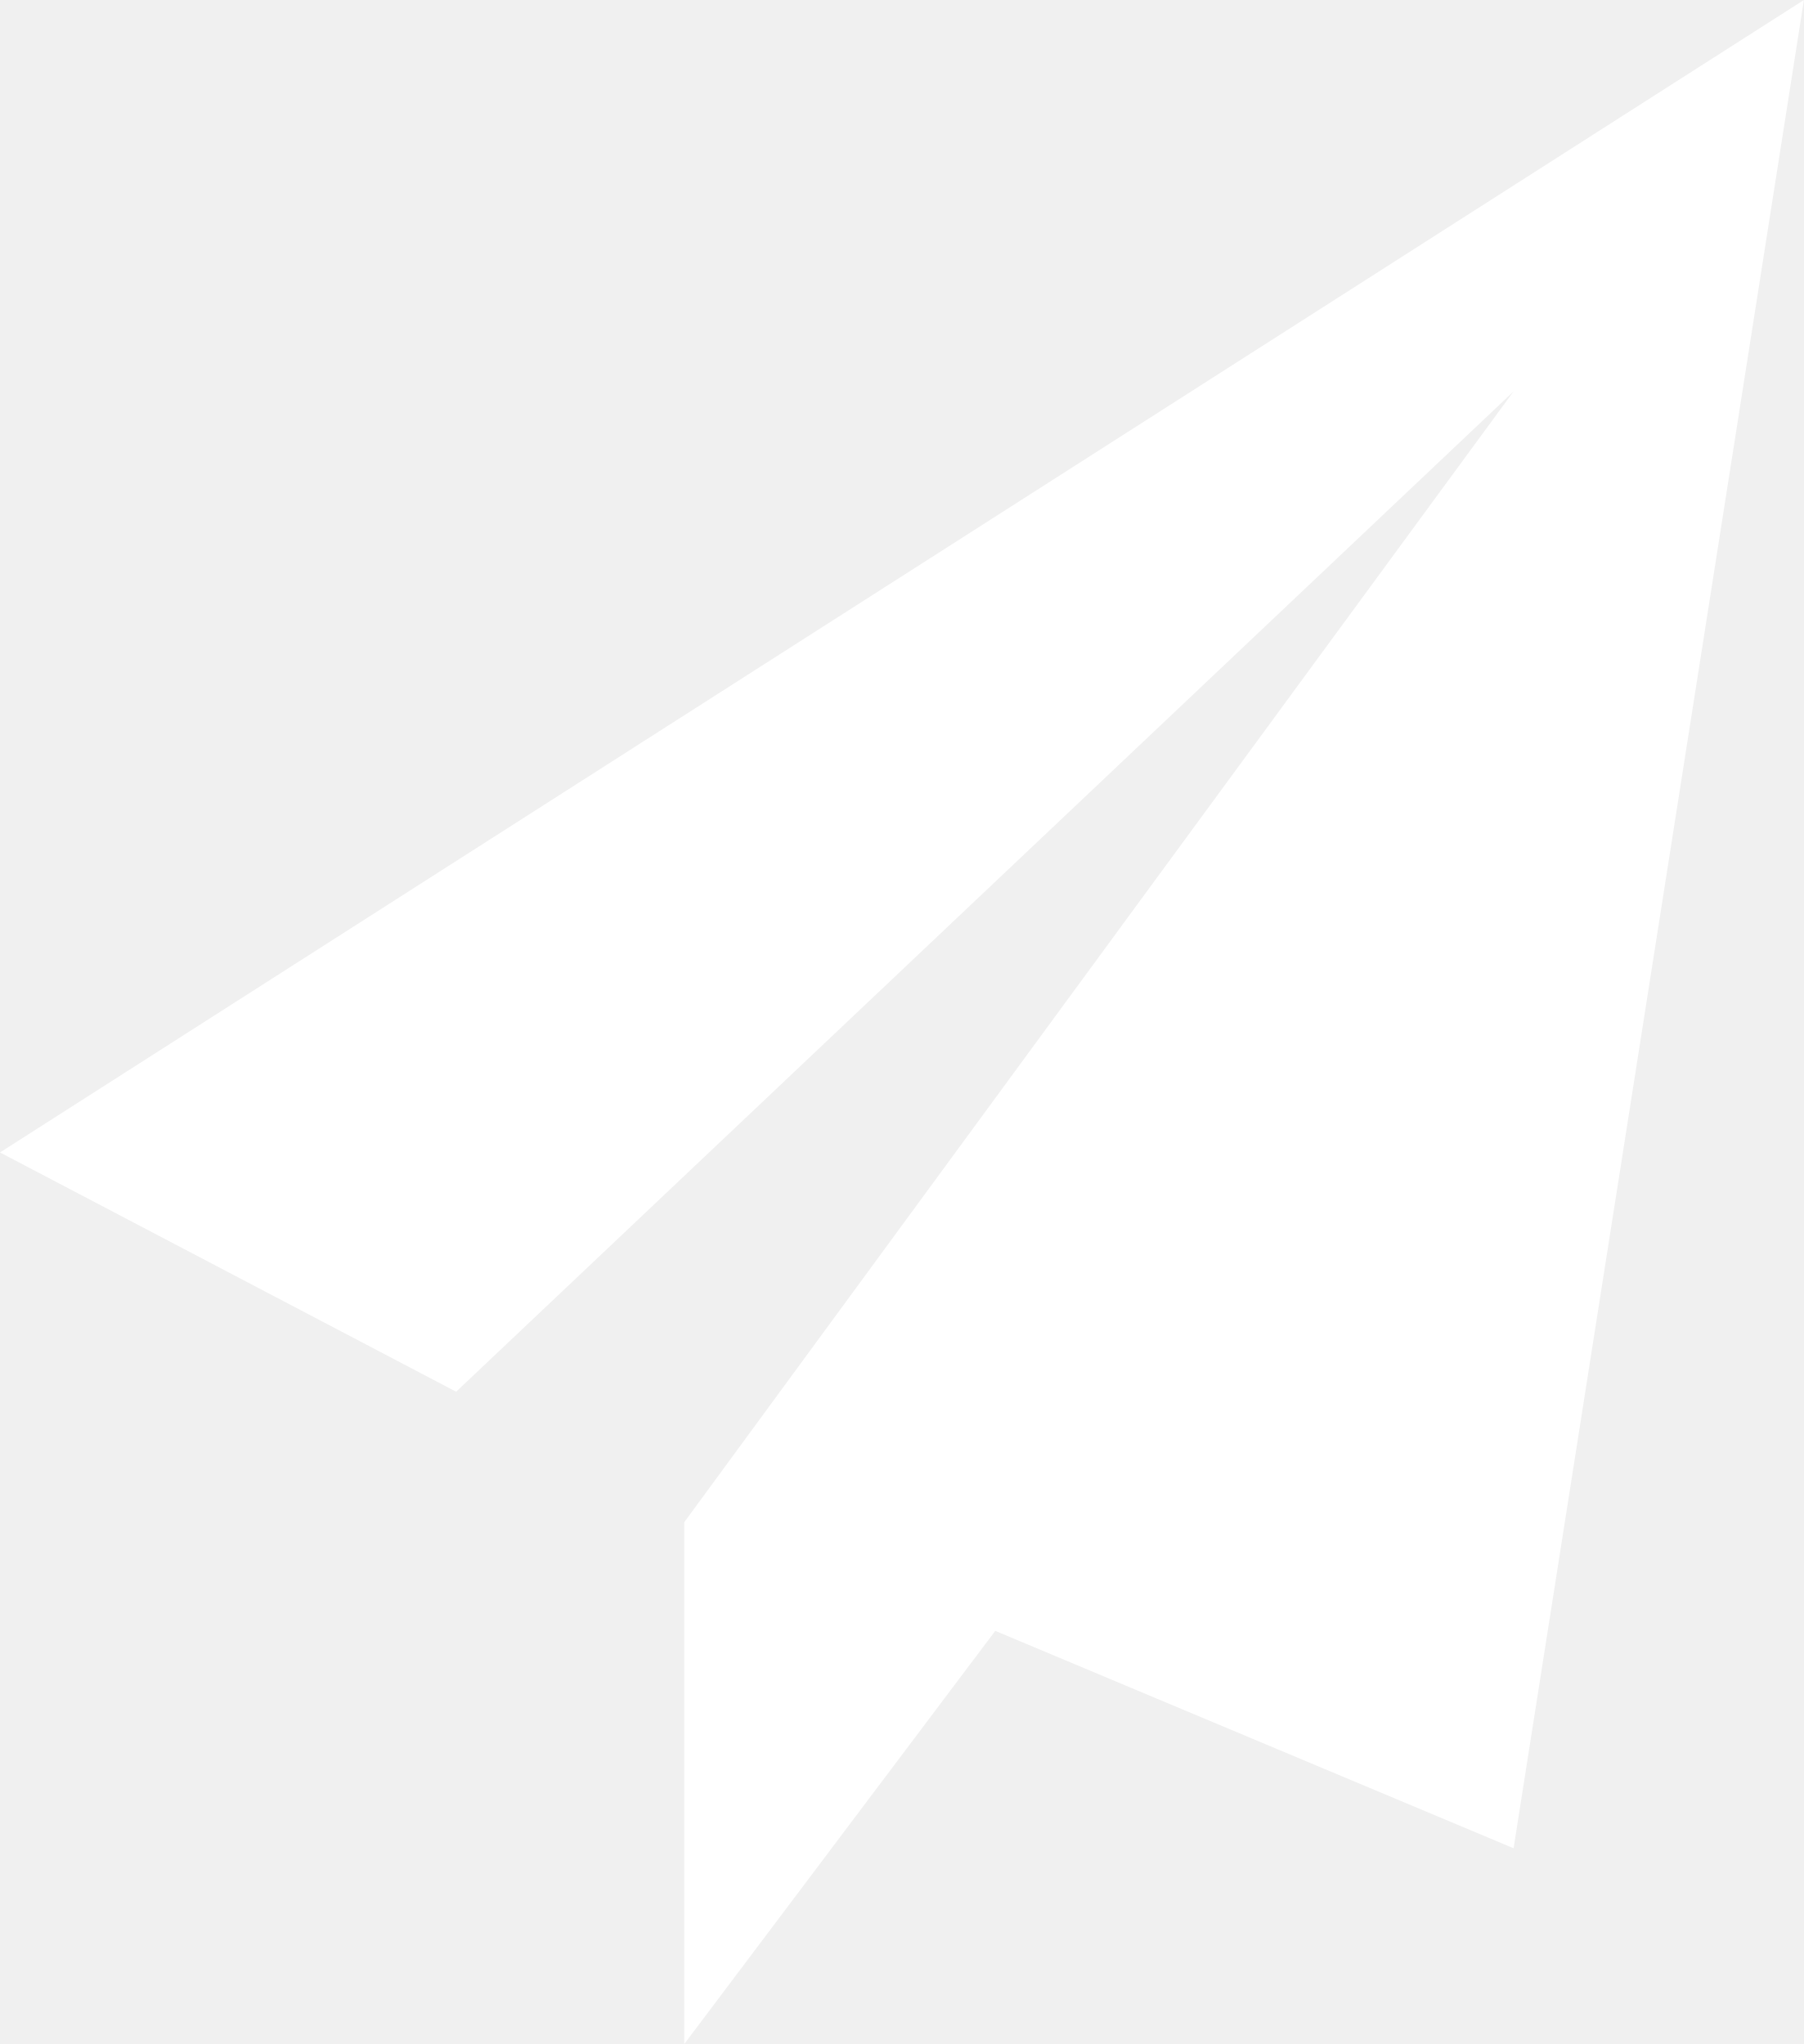
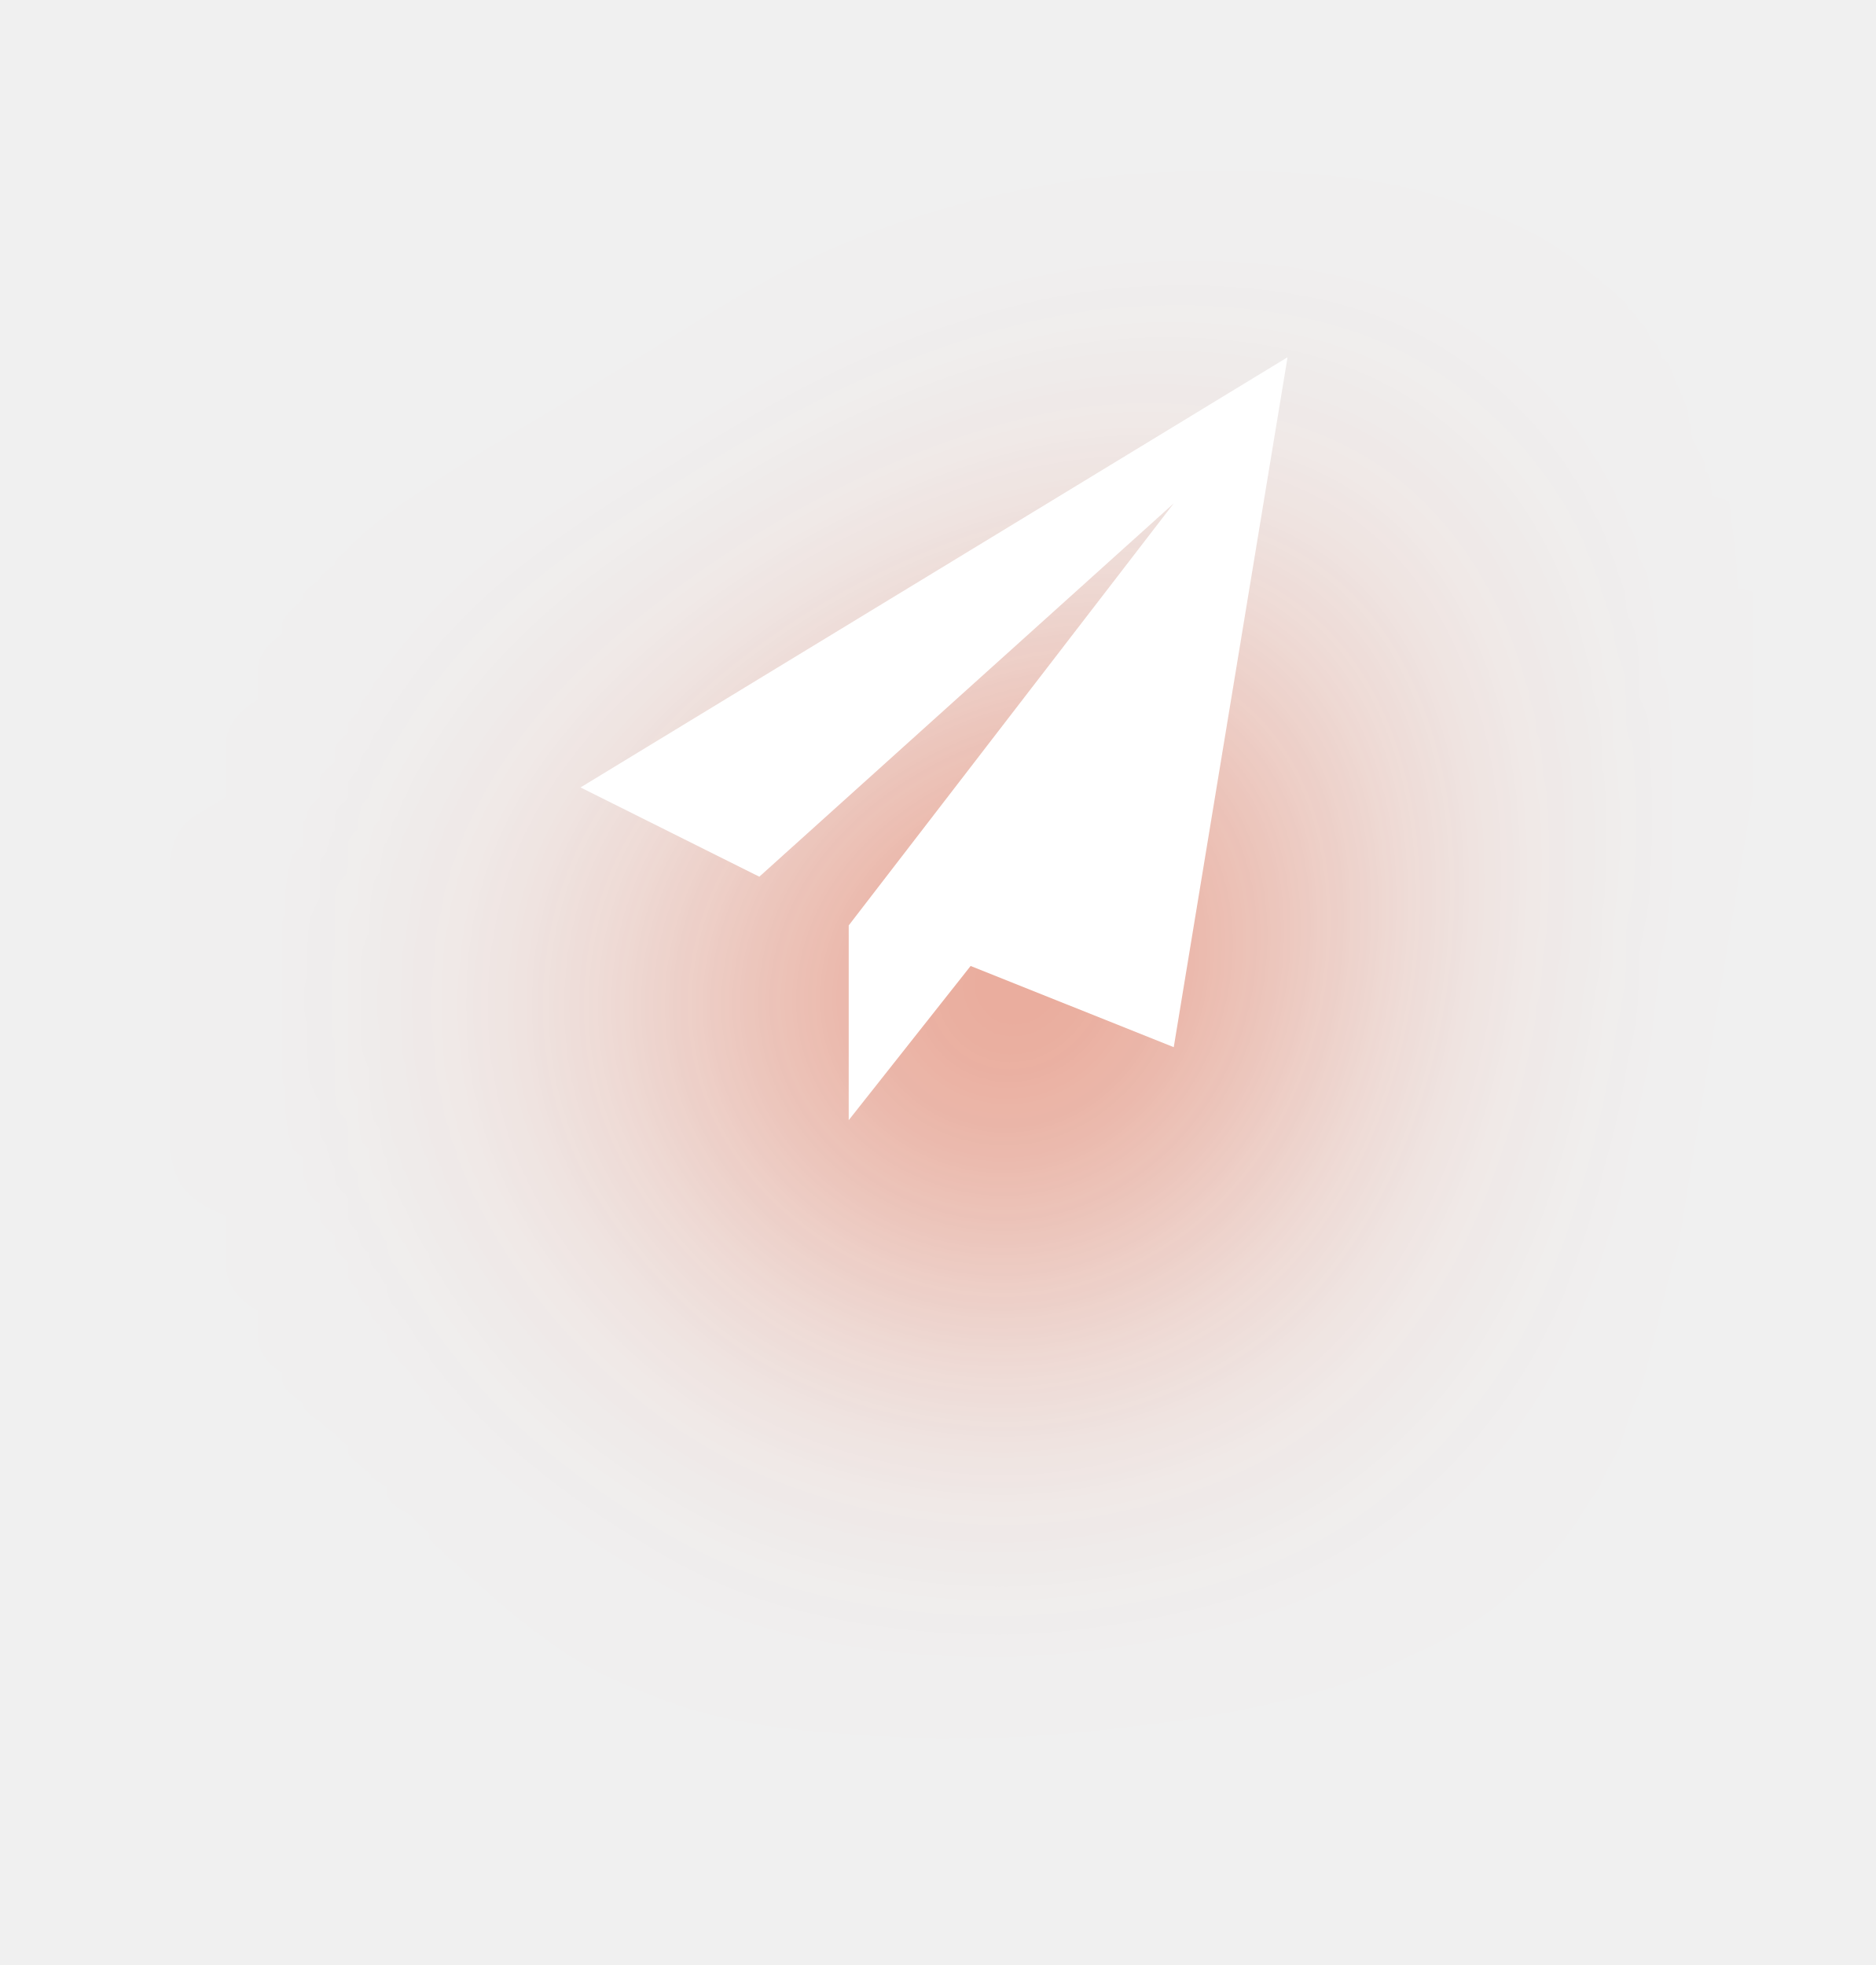
- <svg xmlns="http://www.w3.org/2000/svg" width="15" height="17" viewBox="0 0 15 17" fill="none">
-   <path d="M0 9.585L3.793 11.575L12.586 3.255L5.69 12.66V17L8.276 13.564L12.586 15.372L15 0L0 9.585Z" fill="white" />
+ <svg xmlns="http://www.w3.org/2000/svg" width="42" height="44" viewBox="0 0 42 44" fill="none">
+   <g filter="url(#filter0_d_45_4)">
+     <path d="M13 17.632L17.004 19.631L26.285 11.271L19.006 20.722V25.083L21.736 21.63L26.285 23.448L28.833 8L13 17.632Z" fill="white" />
+   </g>
+   <defs>
+     <filter id="filter0_d_45_4" x="0" y="0" width="41.833" height="43.083" filterUnits="userSpaceOnUse" color-interpolation-filters="sRGB">
+       <feFlood flood-opacity="0" result="BackgroundImageFix" />
+       <feColorMatrix in="SourceAlpha" type="matrix" values="0 0 0 0 0 0 0 0 0 0 0 0 0 0 0 0 0 0 127 0" result="hardAlpha" />
+       <feOffset dy="5" />
+       <feGaussianBlur stdDeviation="6.5" />
+       <feColorMatrix type="matrix" values="0 0 0 0 0.871 0 0 0 0 0.175 0 0 0 0 0 0 0 0 0.7 0" />
+       <feBlend mode="normal" in2="BackgroundImageFix" result="effect1_dropShadow_45_4" />
+       <feBlend mode="normal" in="SourceGraphic" in2="effect1_dropShadow_45_4" result="shape" />
+     </filter>
+   </defs>
</svg>
